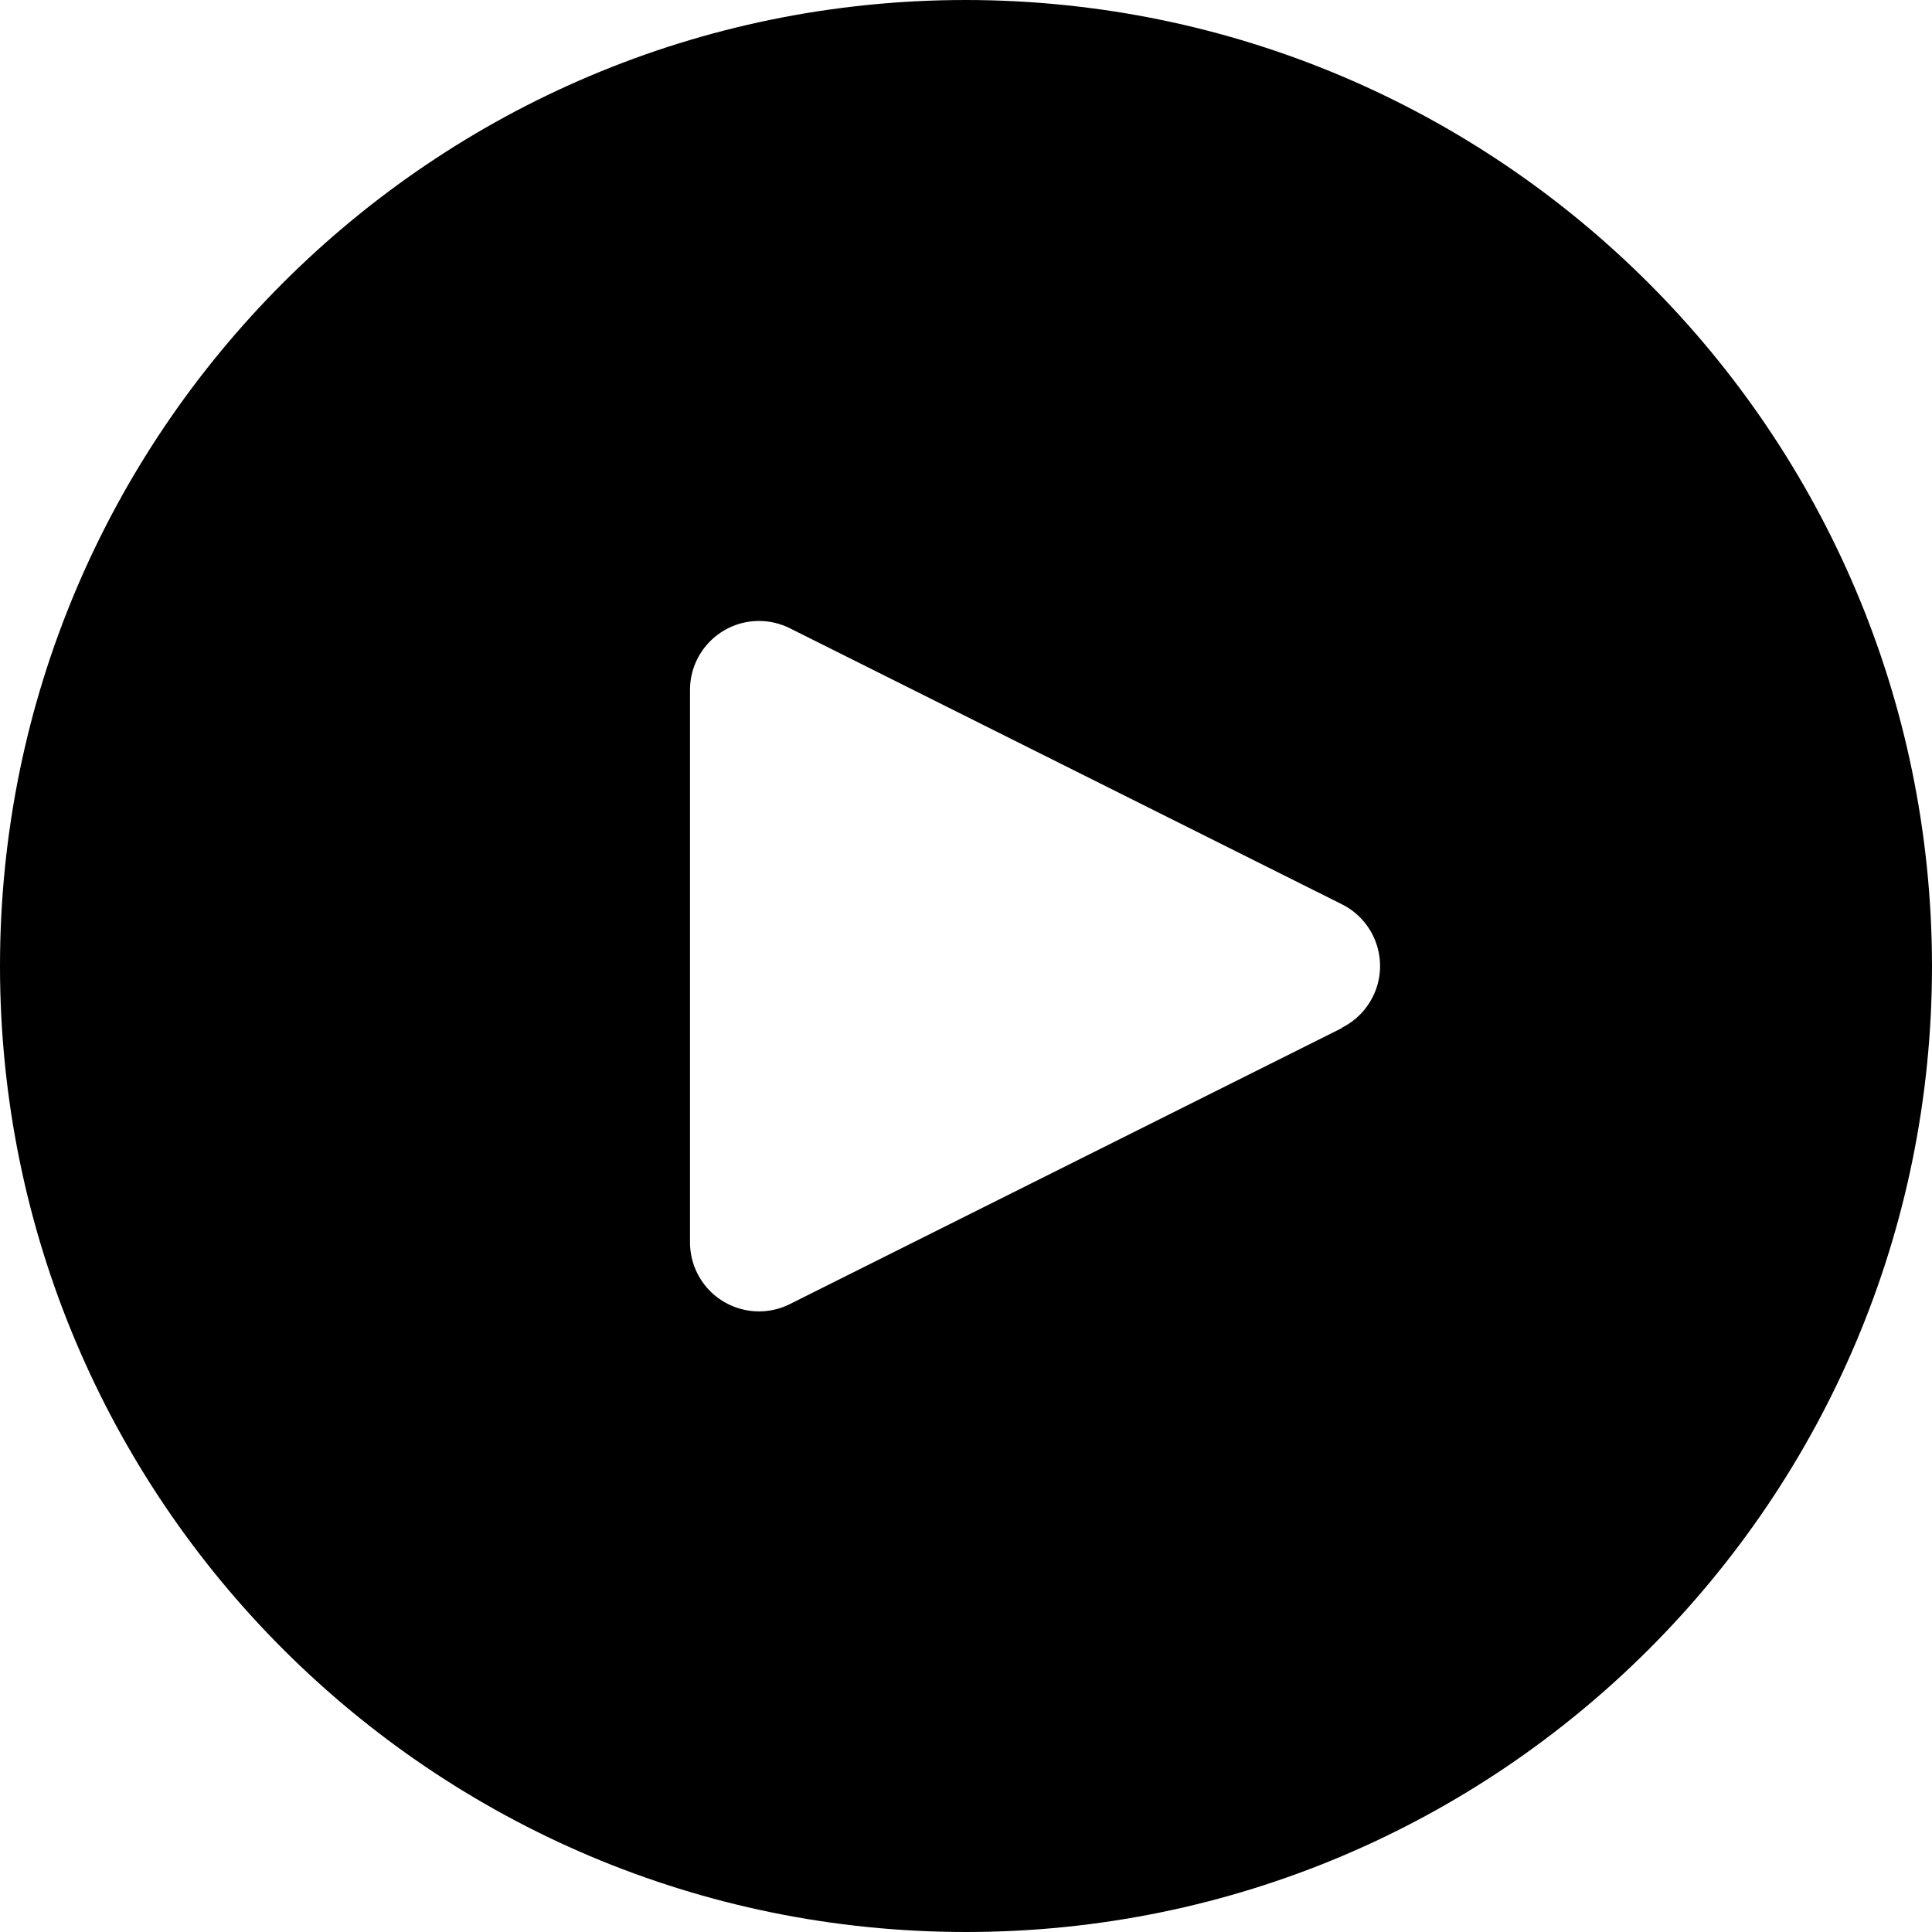
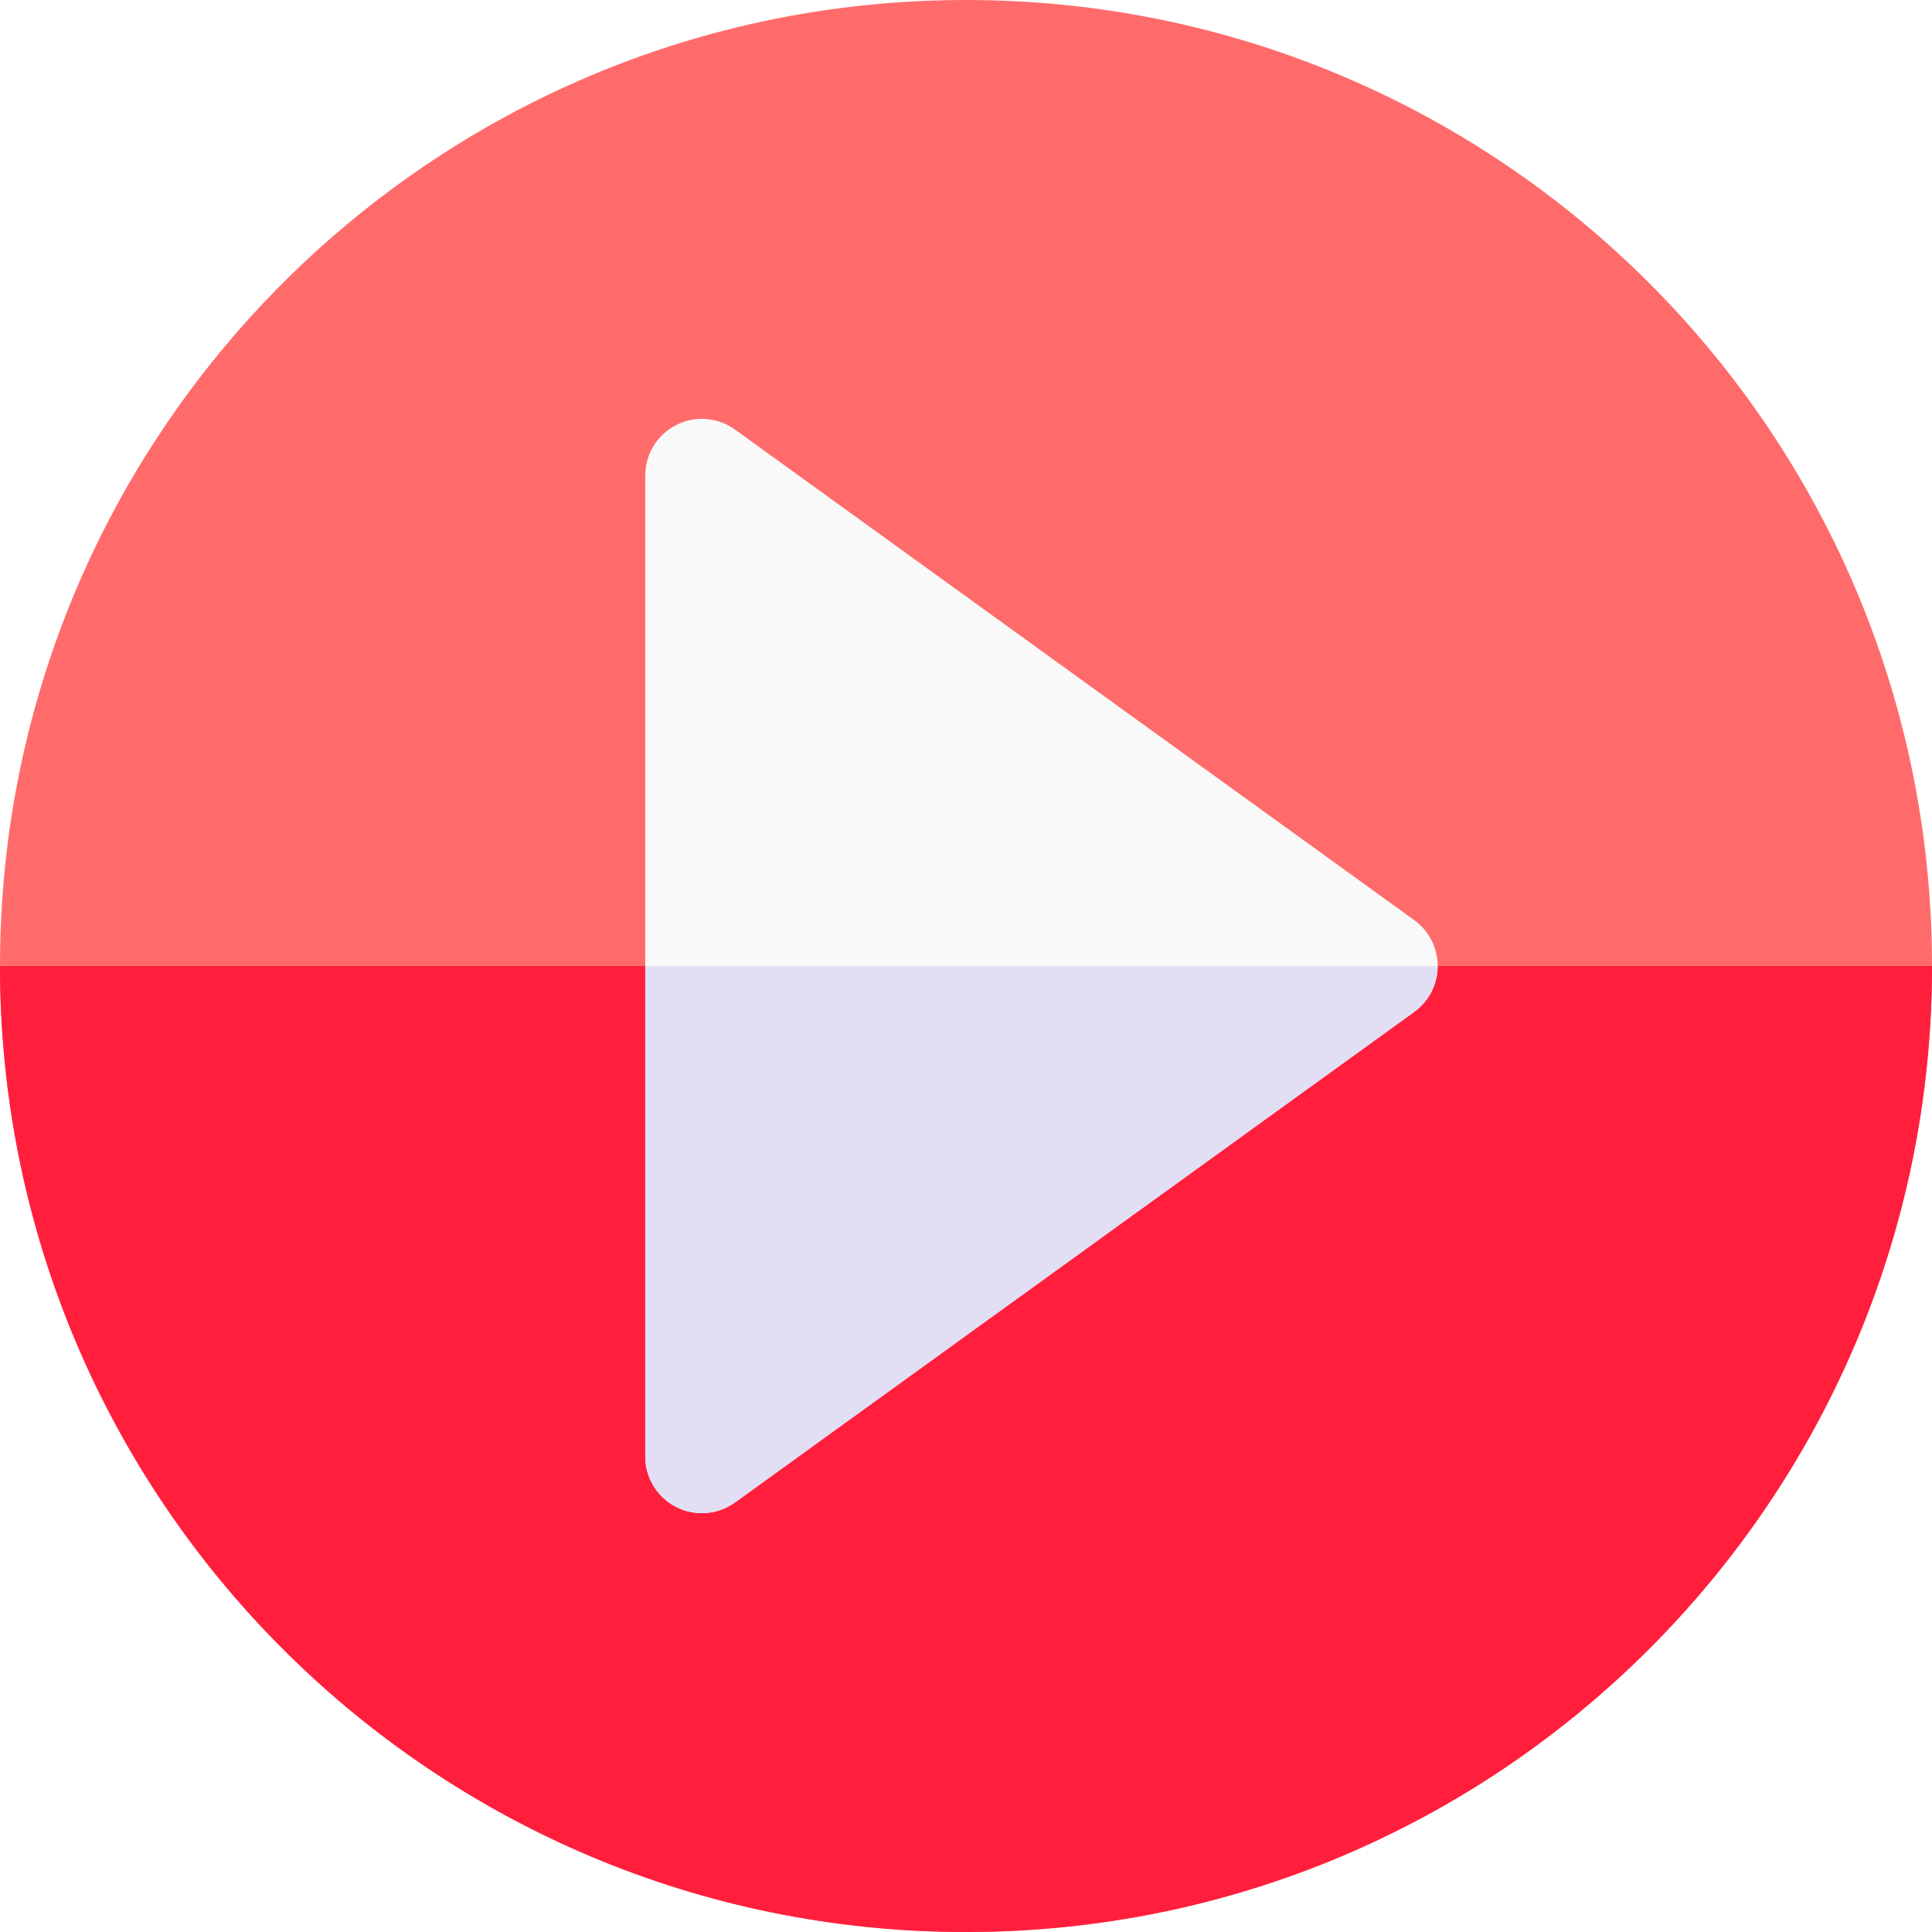
- <svg xmlns="http://www.w3.org/2000/svg" version="1.1" id="Capa_1" x="0px" y="0px" viewBox="0 0 477.867 477.867" style="enable-background:new 0 0 477.867 477.867;" xml:space="preserve">
+ <svg xmlns="http://www.w3.org/2000/svg" id="Capa_1" enable-background="new 0 0 512 512" height="512" viewBox="0 0 512 512" width="512">
  <g>
+     <circle cx="256" cy="256" fill="#ff6b6b" r="256" />
+     <path d="m512 256h-512c0 141.385 114.615 256 256 256s256-114.615 256-256z" fill="#ff1f3d" />
    <g>
-       <path d="M238.933,0C106.974,0,0,106.974,0,238.933s106.974,238.933,238.933,238.933s238.933-106.974,238.933-238.933    C477.726,107.033,370.834,0.141,238.933,0z M339.557,246.546c-1.654,3.318-4.343,6.008-7.662,7.662v0.085L195.362,322.56    c-8.432,4.213-18.682,0.794-22.896-7.638c-1.198-2.397-1.815-5.043-1.8-7.722V170.667c-0.004-9.426,7.633-17.07,17.059-17.075    c2.651-0.001,5.266,0.615,7.637,1.8l136.533,68.267C340.331,227.863,343.762,238.11,339.557,246.546z" />
+       <g>
+         <path d="m185.999 401c-2.333 0-4.673-.543-6.827-1.645-5.016-2.564-8.172-7.722-8.172-13.355v-260c0-5.633 3.156-10.791 8.171-13.355s11.044-2.103 15.611 1.195l180 130c3.905 2.82 6.218 7.344 6.218 12.16s-2.313 9.34-6.218 12.16l-180 130c-2.605 1.882-5.686 2.84-8.783 2.84z" fill="#f9f9f9" />
+       </g>
+     </g>
+     <g>
+       <path d="m171 256v130c0 5.633 3.156 10.791 8.171 13.355 2.154 1.102 4.495 1.645 6.827 1.645 3.097 0 6.179-.958 8.784-2.84l180-130c3.904-2.82 6.218-7.344 6.218-12.16z" fill="#e2dff4" />
    </g>
  </g>
-   <g>
- </g>
-   <g>
- </g>
-   <g>
- </g>
-   <g>
- </g>
-   <g>
- </g>
-   <g>
- </g>
-   <g>
- </g>
-   <g>
- </g>
-   <g>
- </g>
-   <g>
- </g>
-   <g>
- </g>
-   <g>
- </g>
-   <g>
- </g>
-   <g>
- </g>
-   <g>
- </g>
</svg>
